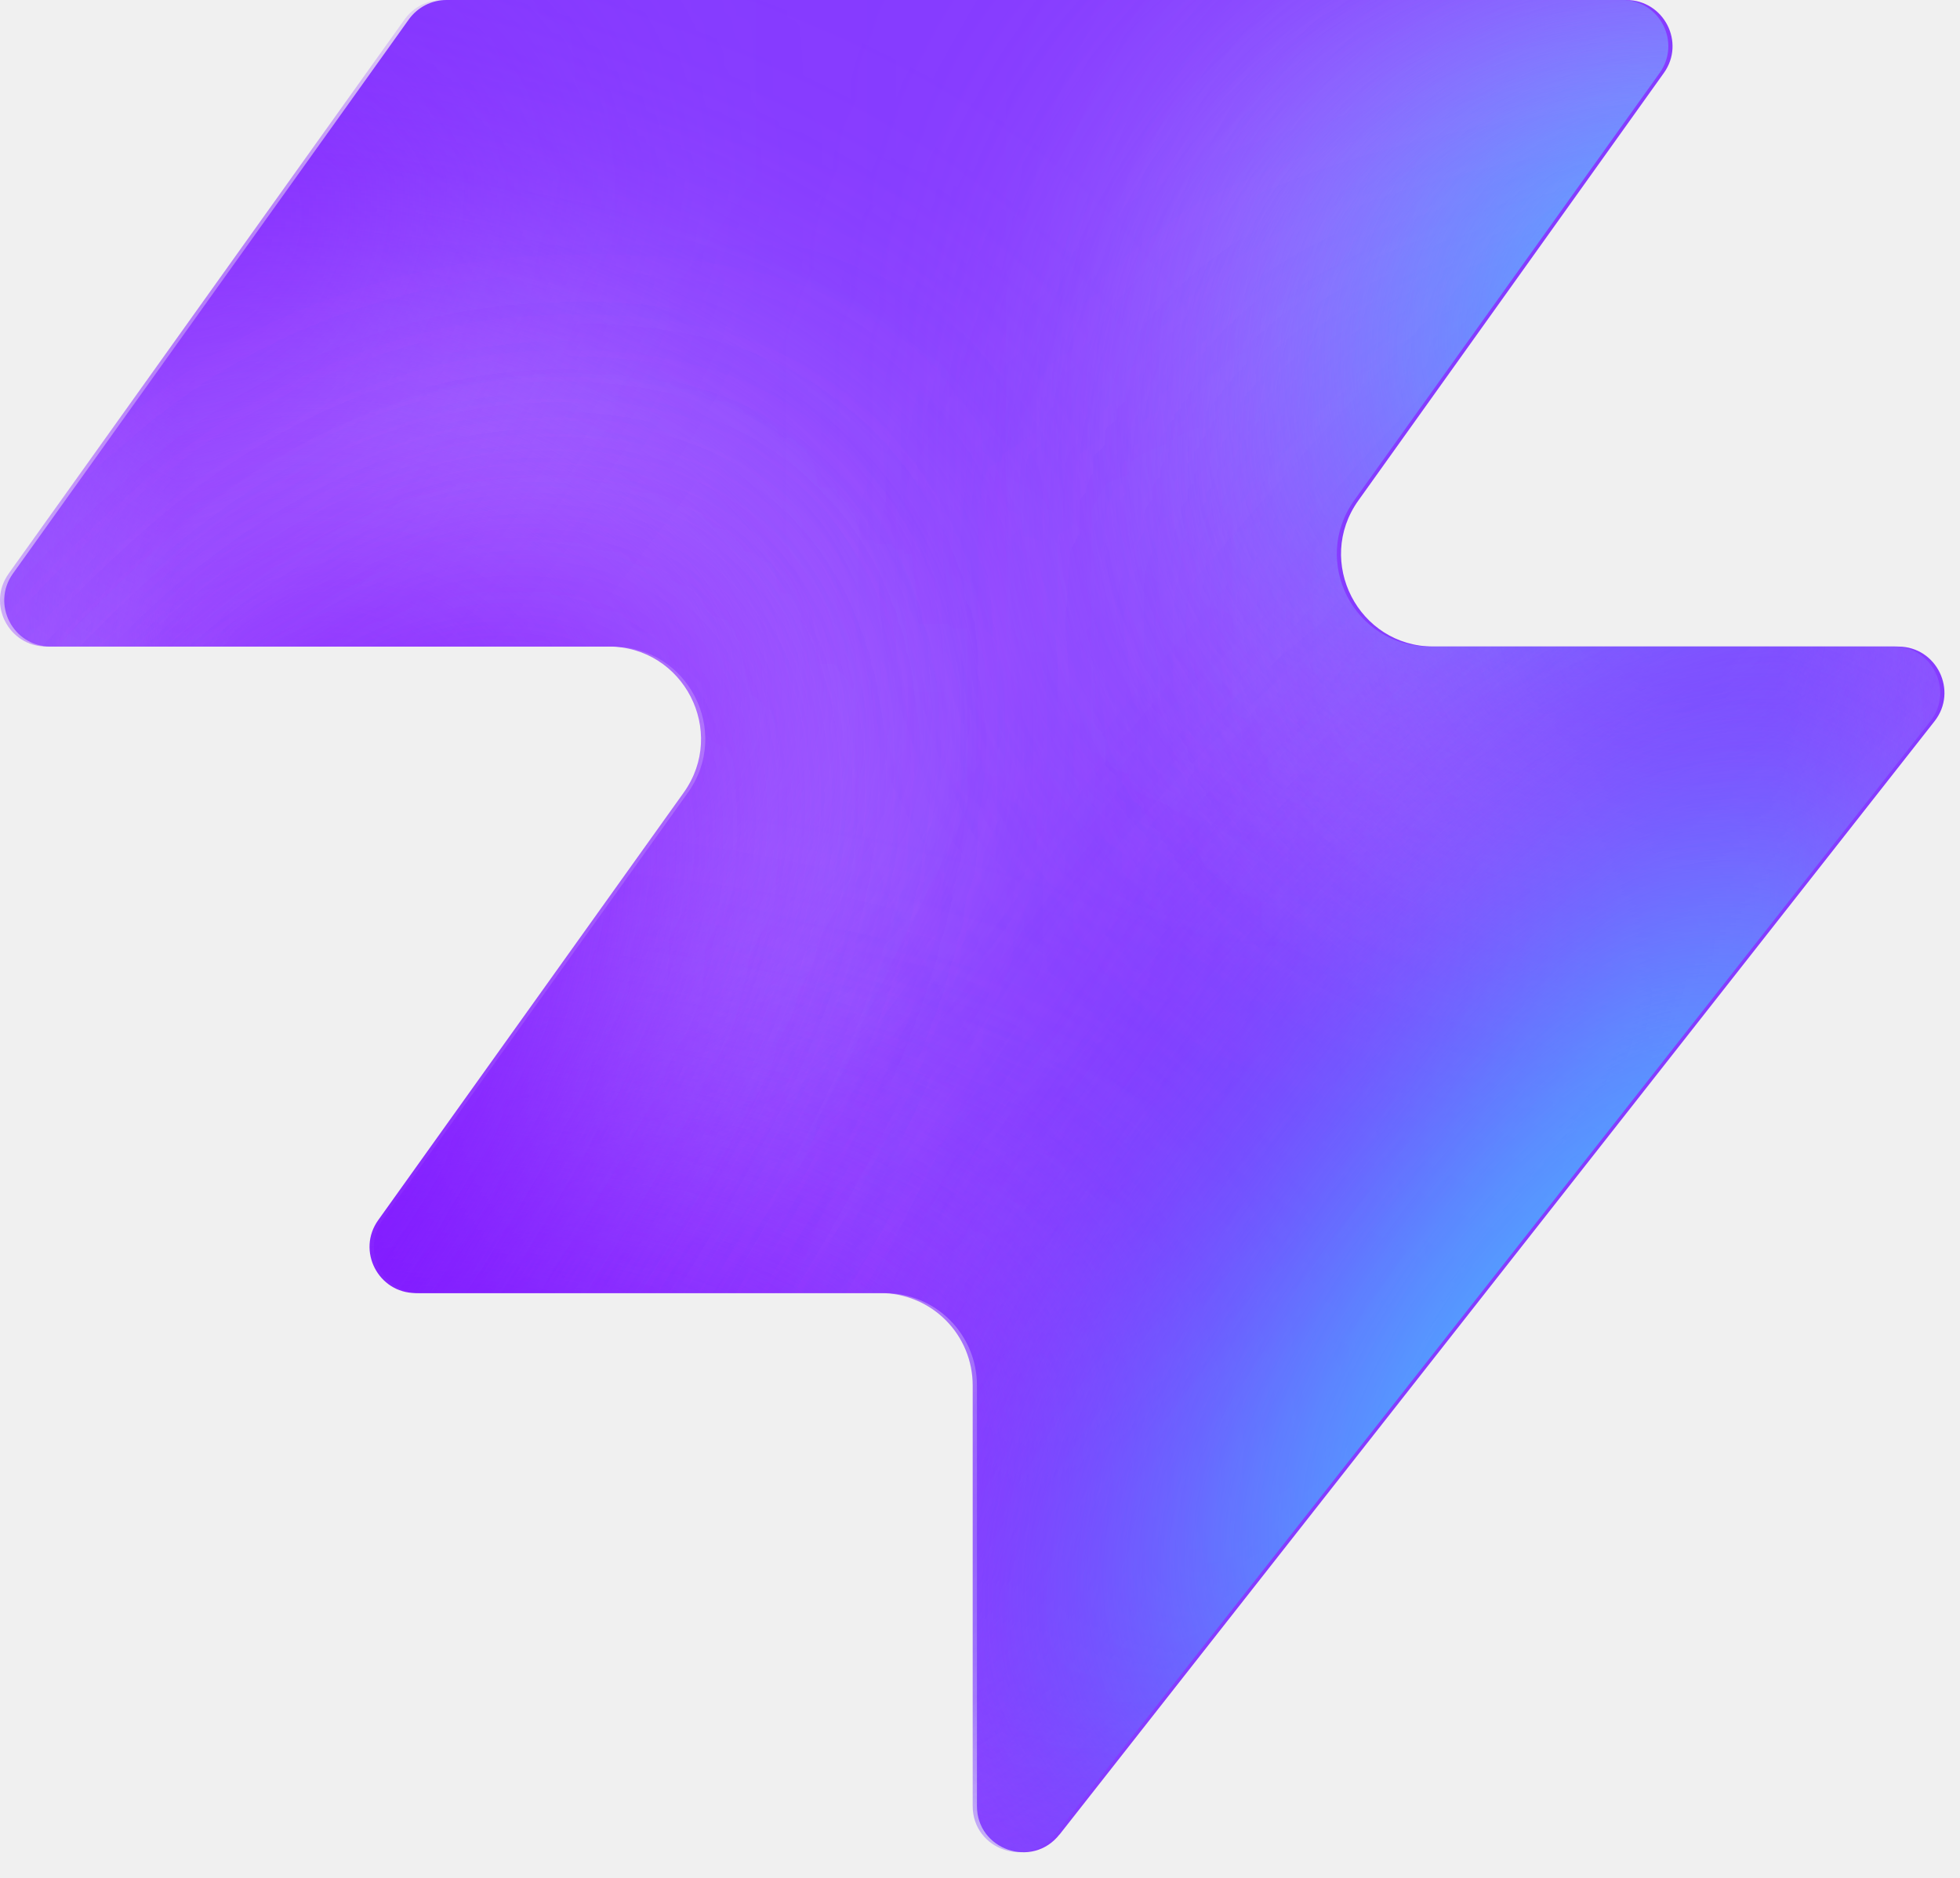
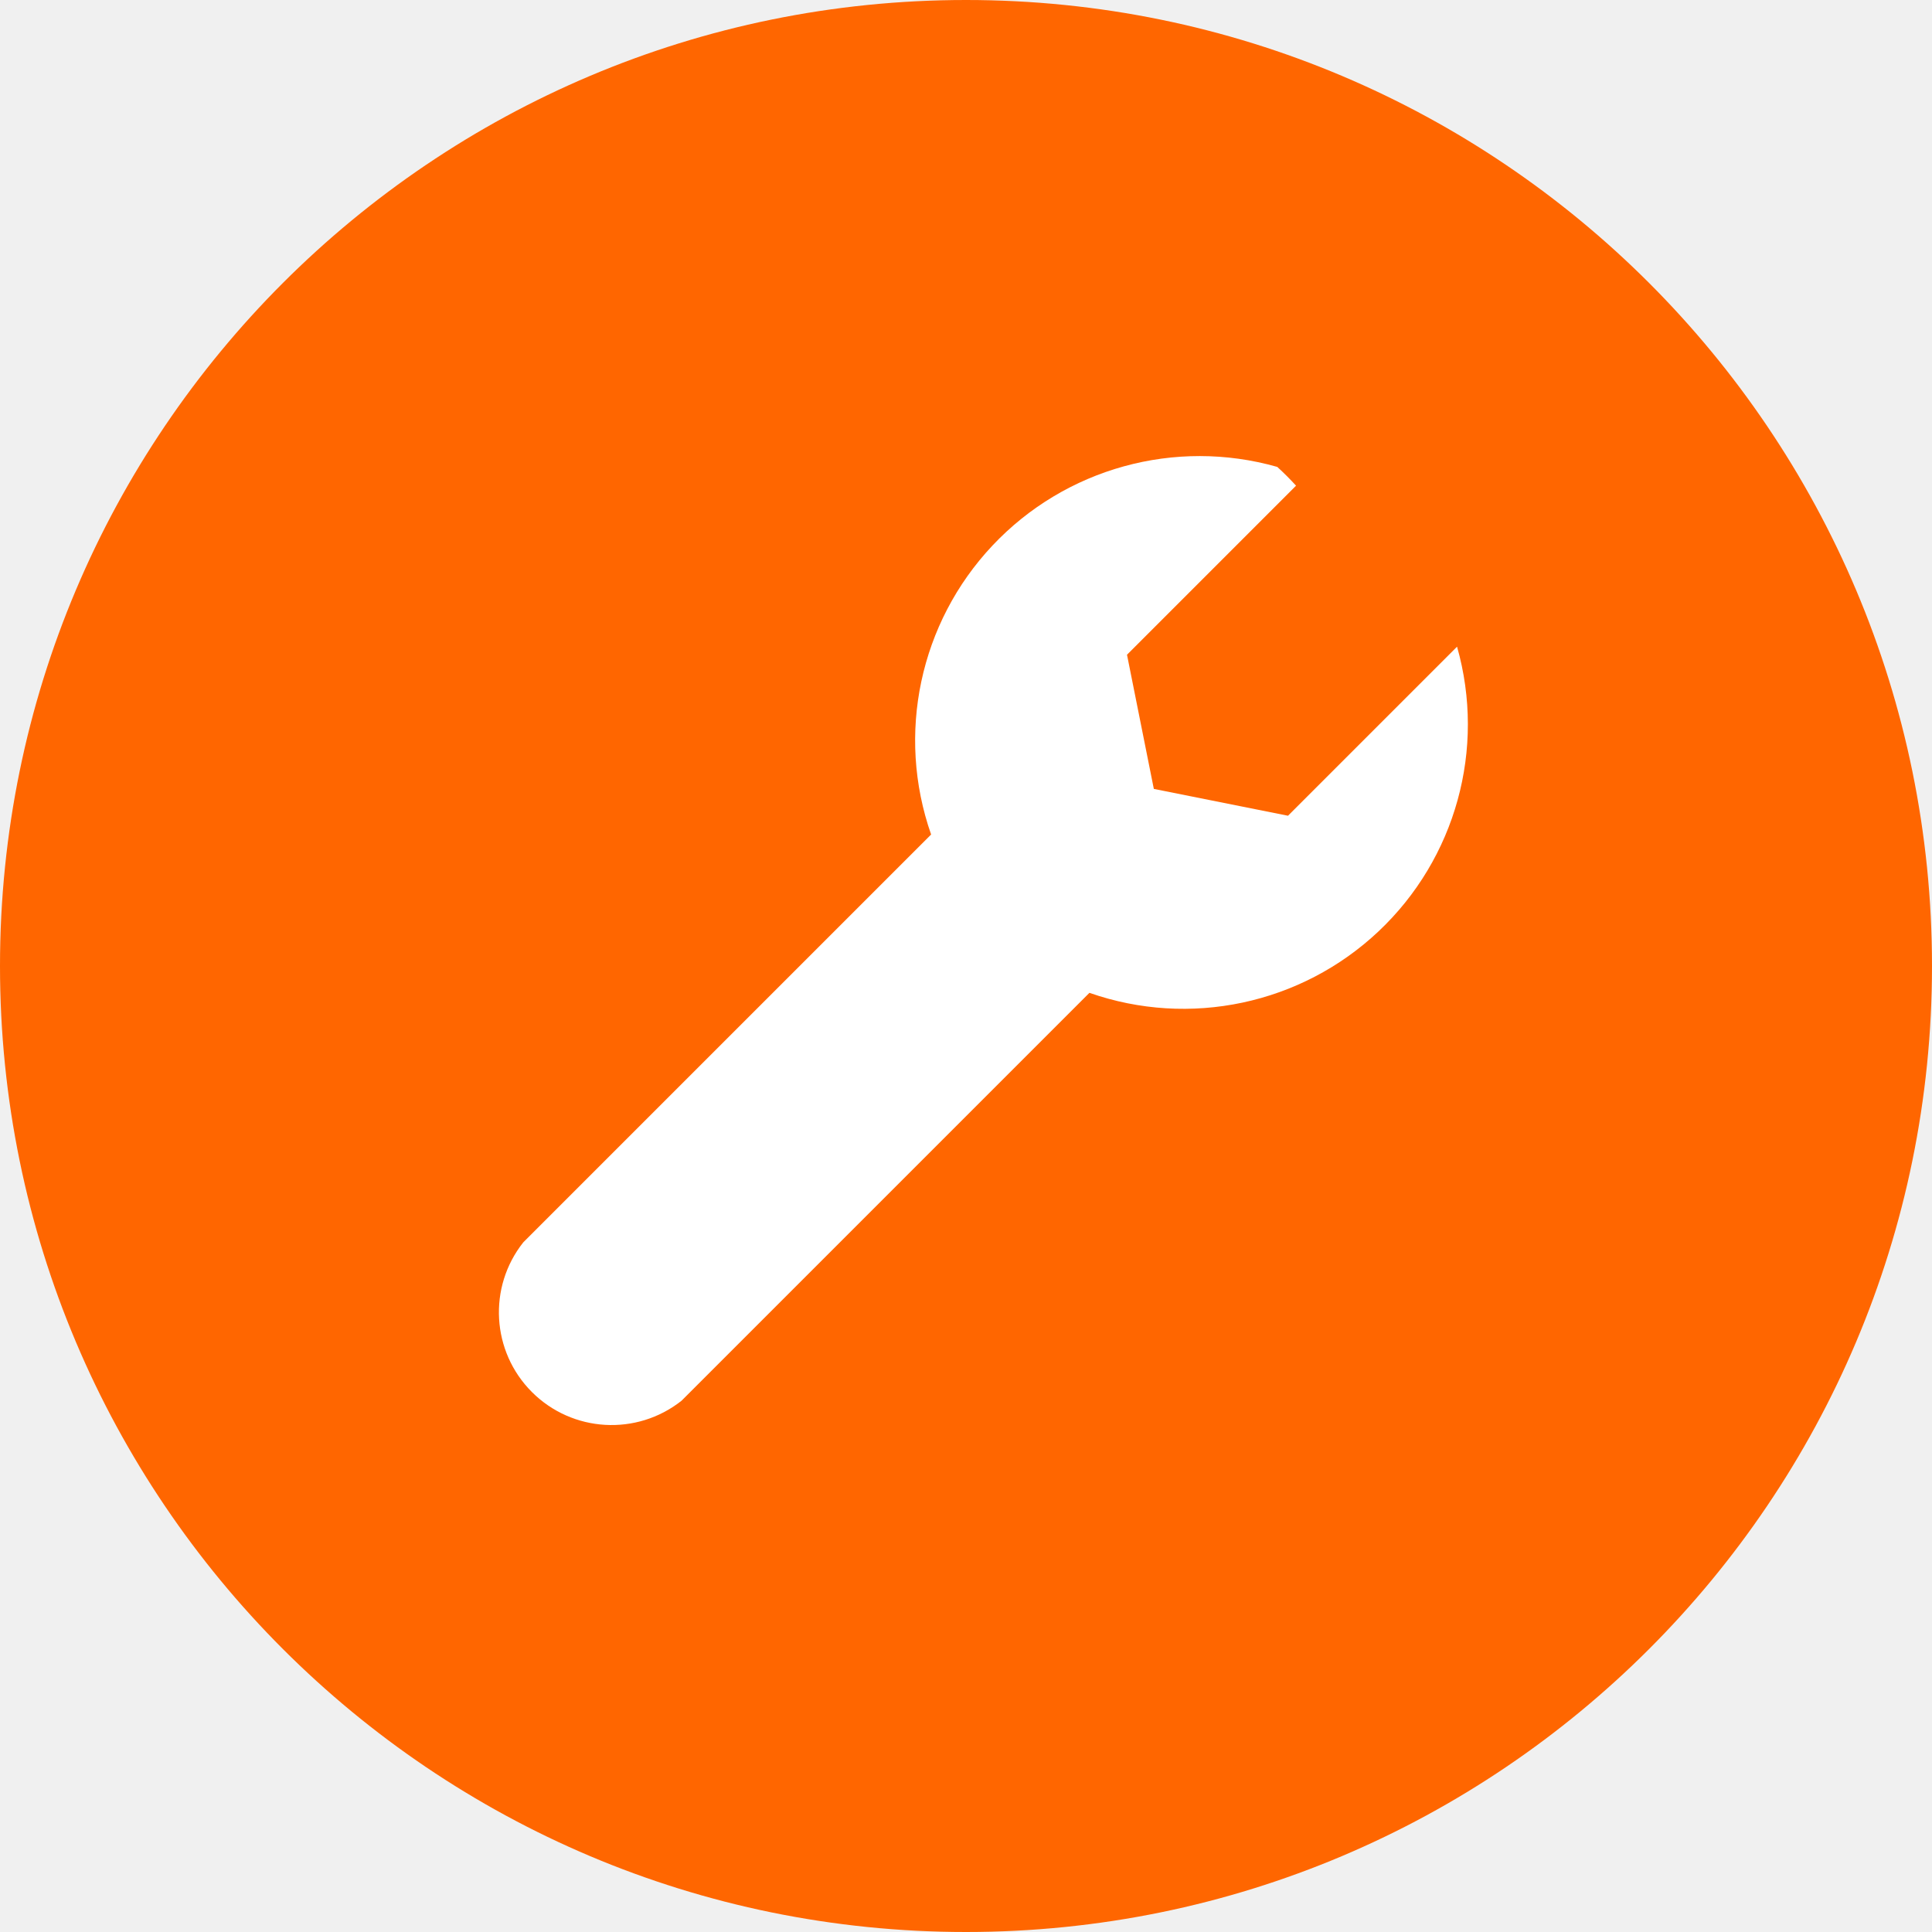
- <svg xmlns="http://www.w3.org/2000/svg" width="48" height="46" fill="none" viewBox="0 0 48 46">
-   <path fill="#863bff" d="M25.946 44.938c-.664.845-2.021.375-2.021-.698V33.937a2.26 2.26 0 0 0-2.262-2.262H10.287c-.92 0-1.456-1.04-.92-1.788l7.48-10.471c1.07-1.497 0-3.578-1.842-3.578H1.237c-.92 0-1.456-1.04-.92-1.788L10.013.474c.214-.297.556-.474.92-.474h28.894c.92 0 1.456 1.04.92 1.788l-7.48 10.471c-1.07 1.498 0 3.579 1.842 3.579h11.377c.943 0 1.473 1.088.89 1.83L25.947 44.94z" style="fill:#863bff;fill:color(display-p3 .525 .23 1);fill-opacity:1" />
-   <mask id="a" width="48" height="46" x="0" y="0" maskUnits="userSpaceOnUse" style="mask-type:alpha">
-     <path fill="#000" d="M25.842 44.938c-.664.844-2.021.375-2.021-.698V33.937a2.26 2.26 0 0 0-2.262-2.262H10.183c-.92 0-1.456-1.04-.92-1.788l7.48-10.471c1.07-1.498 0-3.579-1.842-3.579H1.133c-.92 0-1.456-1.04-.92-1.787L9.91.473c.214-.297.556-.474.92-.474h28.894c.92 0 1.456 1.04.92 1.788l-7.48 10.471c-1.07 1.498 0 3.578 1.842 3.578h11.377c.943 0 1.473 1.088.89 1.832L25.843 44.94z" style="fill:#000;fill-opacity:1" />
-   </mask>
-   <g mask="url(#a)">
-     <g filter="url(#b)">
-       <ellipse cx="5.508" cy="14.704" fill="#ede6ff" rx="5.508" ry="14.704" style="fill:#ede6ff;fill:color(display-p3 .927 .903 1);fill-opacity:1" transform="matrix(.00324 1 1 -.00324 -4.47 31.516)" />
-     </g>
-     <g filter="url(#c)">
-       <ellipse cx="10.399" cy="29.851" fill="#ede6ff" rx="10.399" ry="29.851" style="fill:#ede6ff;fill:color(display-p3 .927 .903 1);fill-opacity:1" transform="matrix(.00324 1 1 -.00324 -39.328 7.883)" />
-     </g>
-     <g filter="url(#d)">
-       <ellipse cx="5.508" cy="30.487" fill="#7e14ff" rx="5.508" ry="30.487" style="fill:#7e14ff;fill:color(display-p3 .492 .077 1);fill-opacity:1" transform="rotate(89.814 -25.913 -14.639)scale(1 -1)" />
-     </g>
-     <g filter="url(#e)">
-       <ellipse cx="5.508" cy="30.599" fill="#7e14ff" rx="5.508" ry="30.599" style="fill:#7e14ff;fill:color(display-p3 .492 .077 1);fill-opacity:1" transform="rotate(89.814 -32.644 -3.334)scale(1 -1)" />
-     </g>
-     <g filter="url(#f)">
-       <ellipse cx="5.508" cy="30.599" fill="#7e14ff" rx="5.508" ry="30.599" style="fill:#7e14ff;fill:color(display-p3 .492 .077 1);fill-opacity:1" transform="matrix(.00324 1 1 -.00324 -34.34 30.47)" />
-     </g>
-     <g filter="url(#g)">
-       <ellipse cx="14.072" cy="22.078" fill="#ede6ff" rx="14.072" ry="22.078" style="fill:#ede6ff;fill:color(display-p3 .927 .903 1);fill-opacity:1" transform="rotate(93.35 24.506 48.493)scale(-1 1)" />
-     </g>
-     <g filter="url(#h)">
-       <ellipse cx="3.47" cy="21.501" fill="#7e14ff" rx="3.47" ry="21.501" style="fill:#7e14ff;fill:color(display-p3 .492 .077 1);fill-opacity:1" transform="rotate(89.009 28.708 47.59)scale(-1 1)" />
-     </g>
-     <g filter="url(#i)">
-       <ellipse cx="3.47" cy="21.501" fill="#7e14ff" rx="3.47" ry="21.501" style="fill:#7e14ff;fill:color(display-p3 .492 .077 1);fill-opacity:1" transform="rotate(89.009 28.708 47.59)scale(-1 1)" />
-     </g>
-     <g filter="url(#j)">
-       <ellipse cx=".387" cy="8.972" fill="#7e14ff" rx="4.407" ry="29.108" style="fill:#7e14ff;fill:color(display-p3 .492 .077 1);fill-opacity:1" transform="rotate(39.51 .387 8.972)" />
-     </g>
-     <g filter="url(#k)">
-       <ellipse cx="47.523" cy="-6.092" fill="#7e14ff" rx="4.407" ry="29.108" style="fill:#7e14ff;fill:color(display-p3 .492 .077 1);fill-opacity:1" transform="rotate(37.892 47.523 -6.092)" />
-     </g>
-     <g filter="url(#l)">
-       <ellipse cx="41.412" cy="6.333" fill="#47bfff" rx="5.971" ry="9.665" style="fill:#47bfff;fill:color(display-p3 .28 .748 1);fill-opacity:1" transform="rotate(37.892 41.412 6.333)" />
-     </g>
-     <g filter="url(#m)">
-       <ellipse cx="-1.879" cy="38.332" fill="#7e14ff" rx="4.407" ry="29.108" style="fill:#7e14ff;fill:color(display-p3 .492 .077 1);fill-opacity:1" transform="rotate(37.892 -1.88 38.332)" />
-     </g>
-     <g filter="url(#n)">
-       <ellipse cx="-1.879" cy="38.332" fill="#7e14ff" rx="4.407" ry="29.108" style="fill:#7e14ff;fill:color(display-p3 .492 .077 1);fill-opacity:1" transform="rotate(37.892 -1.88 38.332)" />
-     </g>
-     <g filter="url(#o)">
-       <ellipse cx="35.651" cy="29.907" fill="#7e14ff" rx="4.407" ry="29.108" style="fill:#7e14ff;fill:color(display-p3 .492 .077 1);fill-opacity:1" transform="rotate(37.892 35.651 29.907)" />
-     </g>
-     <g filter="url(#p)">
-       <ellipse cx="38.418" cy="32.4" fill="#47bfff" rx="5.971" ry="15.297" style="fill:#47bfff;fill:color(display-p3 .28 .748 1);fill-opacity:1" transform="rotate(37.892 38.418 32.4)" />
-     </g>
-   </g>
-   <defs>
-     <filter id="b" width="60.045" height="41.654" x="-19.77" y="16.149" color-interpolation-filters="sRGB" filterUnits="userSpaceOnUse">
-       <feFlood flood-opacity="0" result="BackgroundImageFix" />
-       <feBlend in="SourceGraphic" in2="BackgroundImageFix" result="shape" />
-       <feGaussianBlur result="effect1_foregroundBlur_2002_17158" stdDeviation="7.659" />
-     </filter>
-     <filter id="c" width="90.34" height="51.437" x="-54.613" y="-7.533" color-interpolation-filters="sRGB" filterUnits="userSpaceOnUse">
-       <feFlood flood-opacity="0" result="BackgroundImageFix" />
-       <feBlend in="SourceGraphic" in2="BackgroundImageFix" result="shape" />
-       <feGaussianBlur result="effect1_foregroundBlur_2002_17158" stdDeviation="7.659" />
-     </filter>
-     <filter id="d" width="79.355" height="29.4" x="-49.64" y="2.03" color-interpolation-filters="sRGB" filterUnits="userSpaceOnUse">
-       <feFlood flood-opacity="0" result="BackgroundImageFix" />
-       <feBlend in="SourceGraphic" in2="BackgroundImageFix" result="shape" />
-       <feGaussianBlur result="effect1_foregroundBlur_2002_17158" stdDeviation="4.596" />
-     </filter>
-     <filter id="e" width="79.579" height="29.4" x="-45.045" y="20.029" color-interpolation-filters="sRGB" filterUnits="userSpaceOnUse">
-       <feFlood flood-opacity="0" result="BackgroundImageFix" />
-       <feBlend in="SourceGraphic" in2="BackgroundImageFix" result="shape" />
-       <feGaussianBlur result="effect1_foregroundBlur_2002_17158" stdDeviation="4.596" />
-     </filter>
-     <filter id="f" width="79.579" height="29.4" x="-43.513" y="21.178" color-interpolation-filters="sRGB" filterUnits="userSpaceOnUse">
-       <feFlood flood-opacity="0" result="BackgroundImageFix" />
-       <feBlend in="SourceGraphic" in2="BackgroundImageFix" result="shape" />
-       <feGaussianBlur result="effect1_foregroundBlur_2002_17158" stdDeviation="4.596" />
-     </filter>
-     <filter id="g" width="74.749" height="58.852" x="15.756" y="-17.901" color-interpolation-filters="sRGB" filterUnits="userSpaceOnUse">
-       <feFlood flood-opacity="0" result="BackgroundImageFix" />
-       <feBlend in="SourceGraphic" in2="BackgroundImageFix" result="shape" />
-       <feGaussianBlur result="effect1_foregroundBlur_2002_17158" stdDeviation="7.659" />
-     </filter>
-     <filter id="h" width="61.377" height="25.362" x="23.548" y="2.284" color-interpolation-filters="sRGB" filterUnits="userSpaceOnUse">
-       <feFlood flood-opacity="0" result="BackgroundImageFix" />
-       <feBlend in="SourceGraphic" in2="BackgroundImageFix" result="shape" />
-       <feGaussianBlur result="effect1_foregroundBlur_2002_17158" stdDeviation="4.596" />
-     </filter>
-     <filter id="i" width="61.377" height="25.362" x="23.548" y="2.284" color-interpolation-filters="sRGB" filterUnits="userSpaceOnUse">
-       <feFlood flood-opacity="0" result="BackgroundImageFix" />
-       <feBlend in="SourceGraphic" in2="BackgroundImageFix" result="shape" />
-       <feGaussianBlur result="effect1_foregroundBlur_2002_17158" stdDeviation="4.596" />
-     </filter>
-     <filter id="j" width="56.045" height="63.649" x="-27.636" y="-22.853" color-interpolation-filters="sRGB" filterUnits="userSpaceOnUse">
-       <feFlood flood-opacity="0" result="BackgroundImageFix" />
-       <feBlend in="SourceGraphic" in2="BackgroundImageFix" result="shape" />
-       <feGaussianBlur result="effect1_foregroundBlur_2002_17158" stdDeviation="4.596" />
-     </filter>
-     <filter id="k" width="54.814" height="64.646" x="20.116" y="-38.415" color-interpolation-filters="sRGB" filterUnits="userSpaceOnUse">
-       <feFlood flood-opacity="0" result="BackgroundImageFix" />
-       <feBlend in="SourceGraphic" in2="BackgroundImageFix" result="shape" />
-       <feGaussianBlur result="effect1_foregroundBlur_2002_17158" stdDeviation="4.596" />
-     </filter>
-     <filter id="l" width="33.541" height="35.313" x="24.641" y="-11.323" color-interpolation-filters="sRGB" filterUnits="userSpaceOnUse">
-       <feFlood flood-opacity="0" result="BackgroundImageFix" />
-       <feBlend in="SourceGraphic" in2="BackgroundImageFix" result="shape" />
-       <feGaussianBlur result="effect1_foregroundBlur_2002_17158" stdDeviation="4.596" />
-     </filter>
-     <filter id="m" width="54.814" height="64.646" x="-29.286" y="6.009" color-interpolation-filters="sRGB" filterUnits="userSpaceOnUse">
-       <feFlood flood-opacity="0" result="BackgroundImageFix" />
-       <feBlend in="SourceGraphic" in2="BackgroundImageFix" result="shape" />
-       <feGaussianBlur result="effect1_foregroundBlur_2002_17158" stdDeviation="4.596" />
-     </filter>
-     <filter id="n" width="54.814" height="64.646" x="-29.286" y="6.009" color-interpolation-filters="sRGB" filterUnits="userSpaceOnUse">
-       <feFlood flood-opacity="0" result="BackgroundImageFix" />
-       <feBlend in="SourceGraphic" in2="BackgroundImageFix" result="shape" />
-       <feGaussianBlur result="effect1_foregroundBlur_2002_17158" stdDeviation="4.596" />
-     </filter>
-     <filter id="o" width="54.814" height="64.646" x="8.244" y="-2.416" color-interpolation-filters="sRGB" filterUnits="userSpaceOnUse">
-       <feFlood flood-opacity="0" result="BackgroundImageFix" />
-       <feBlend in="SourceGraphic" in2="BackgroundImageFix" result="shape" />
-       <feGaussianBlur result="effect1_foregroundBlur_2002_17158" stdDeviation="4.596" />
-     </filter>
-     <filter id="p" width="39.409" height="43.623" x="18.713" y="10.588" color-interpolation-filters="sRGB" filterUnits="userSpaceOnUse">
-       <feFlood flood-opacity="0" result="BackgroundImageFix" />
-       <feBlend in="SourceGraphic" in2="BackgroundImageFix" result="shape" />
-       <feGaussianBlur result="effect1_foregroundBlur_2002_17158" stdDeviation="4.596" />
-     </filter>
-   </defs>
+ <svg xmlns="http://www.w3.org/2000/svg" width="72" height="72" viewBox="0 0 72 72" role="img" aria-label="Servig">
+   <circle cx="36" cy="36" r="36" fill="#ff6600" />
+   <path fill="#fff" d="M47.6 17.4a10.6 10.6 0 0 0-12.9 13.7L19.5 46.3a4.2 4.2 0 0 0 5.9 5.9l15.2-15.2a10.6 10.6 0 0 0 13.7-12.9l-6.3 6.3-5-1-1-5 6.3-6.3a10.6 10.6 0 0 0-.7-.7z" />
</svg>
